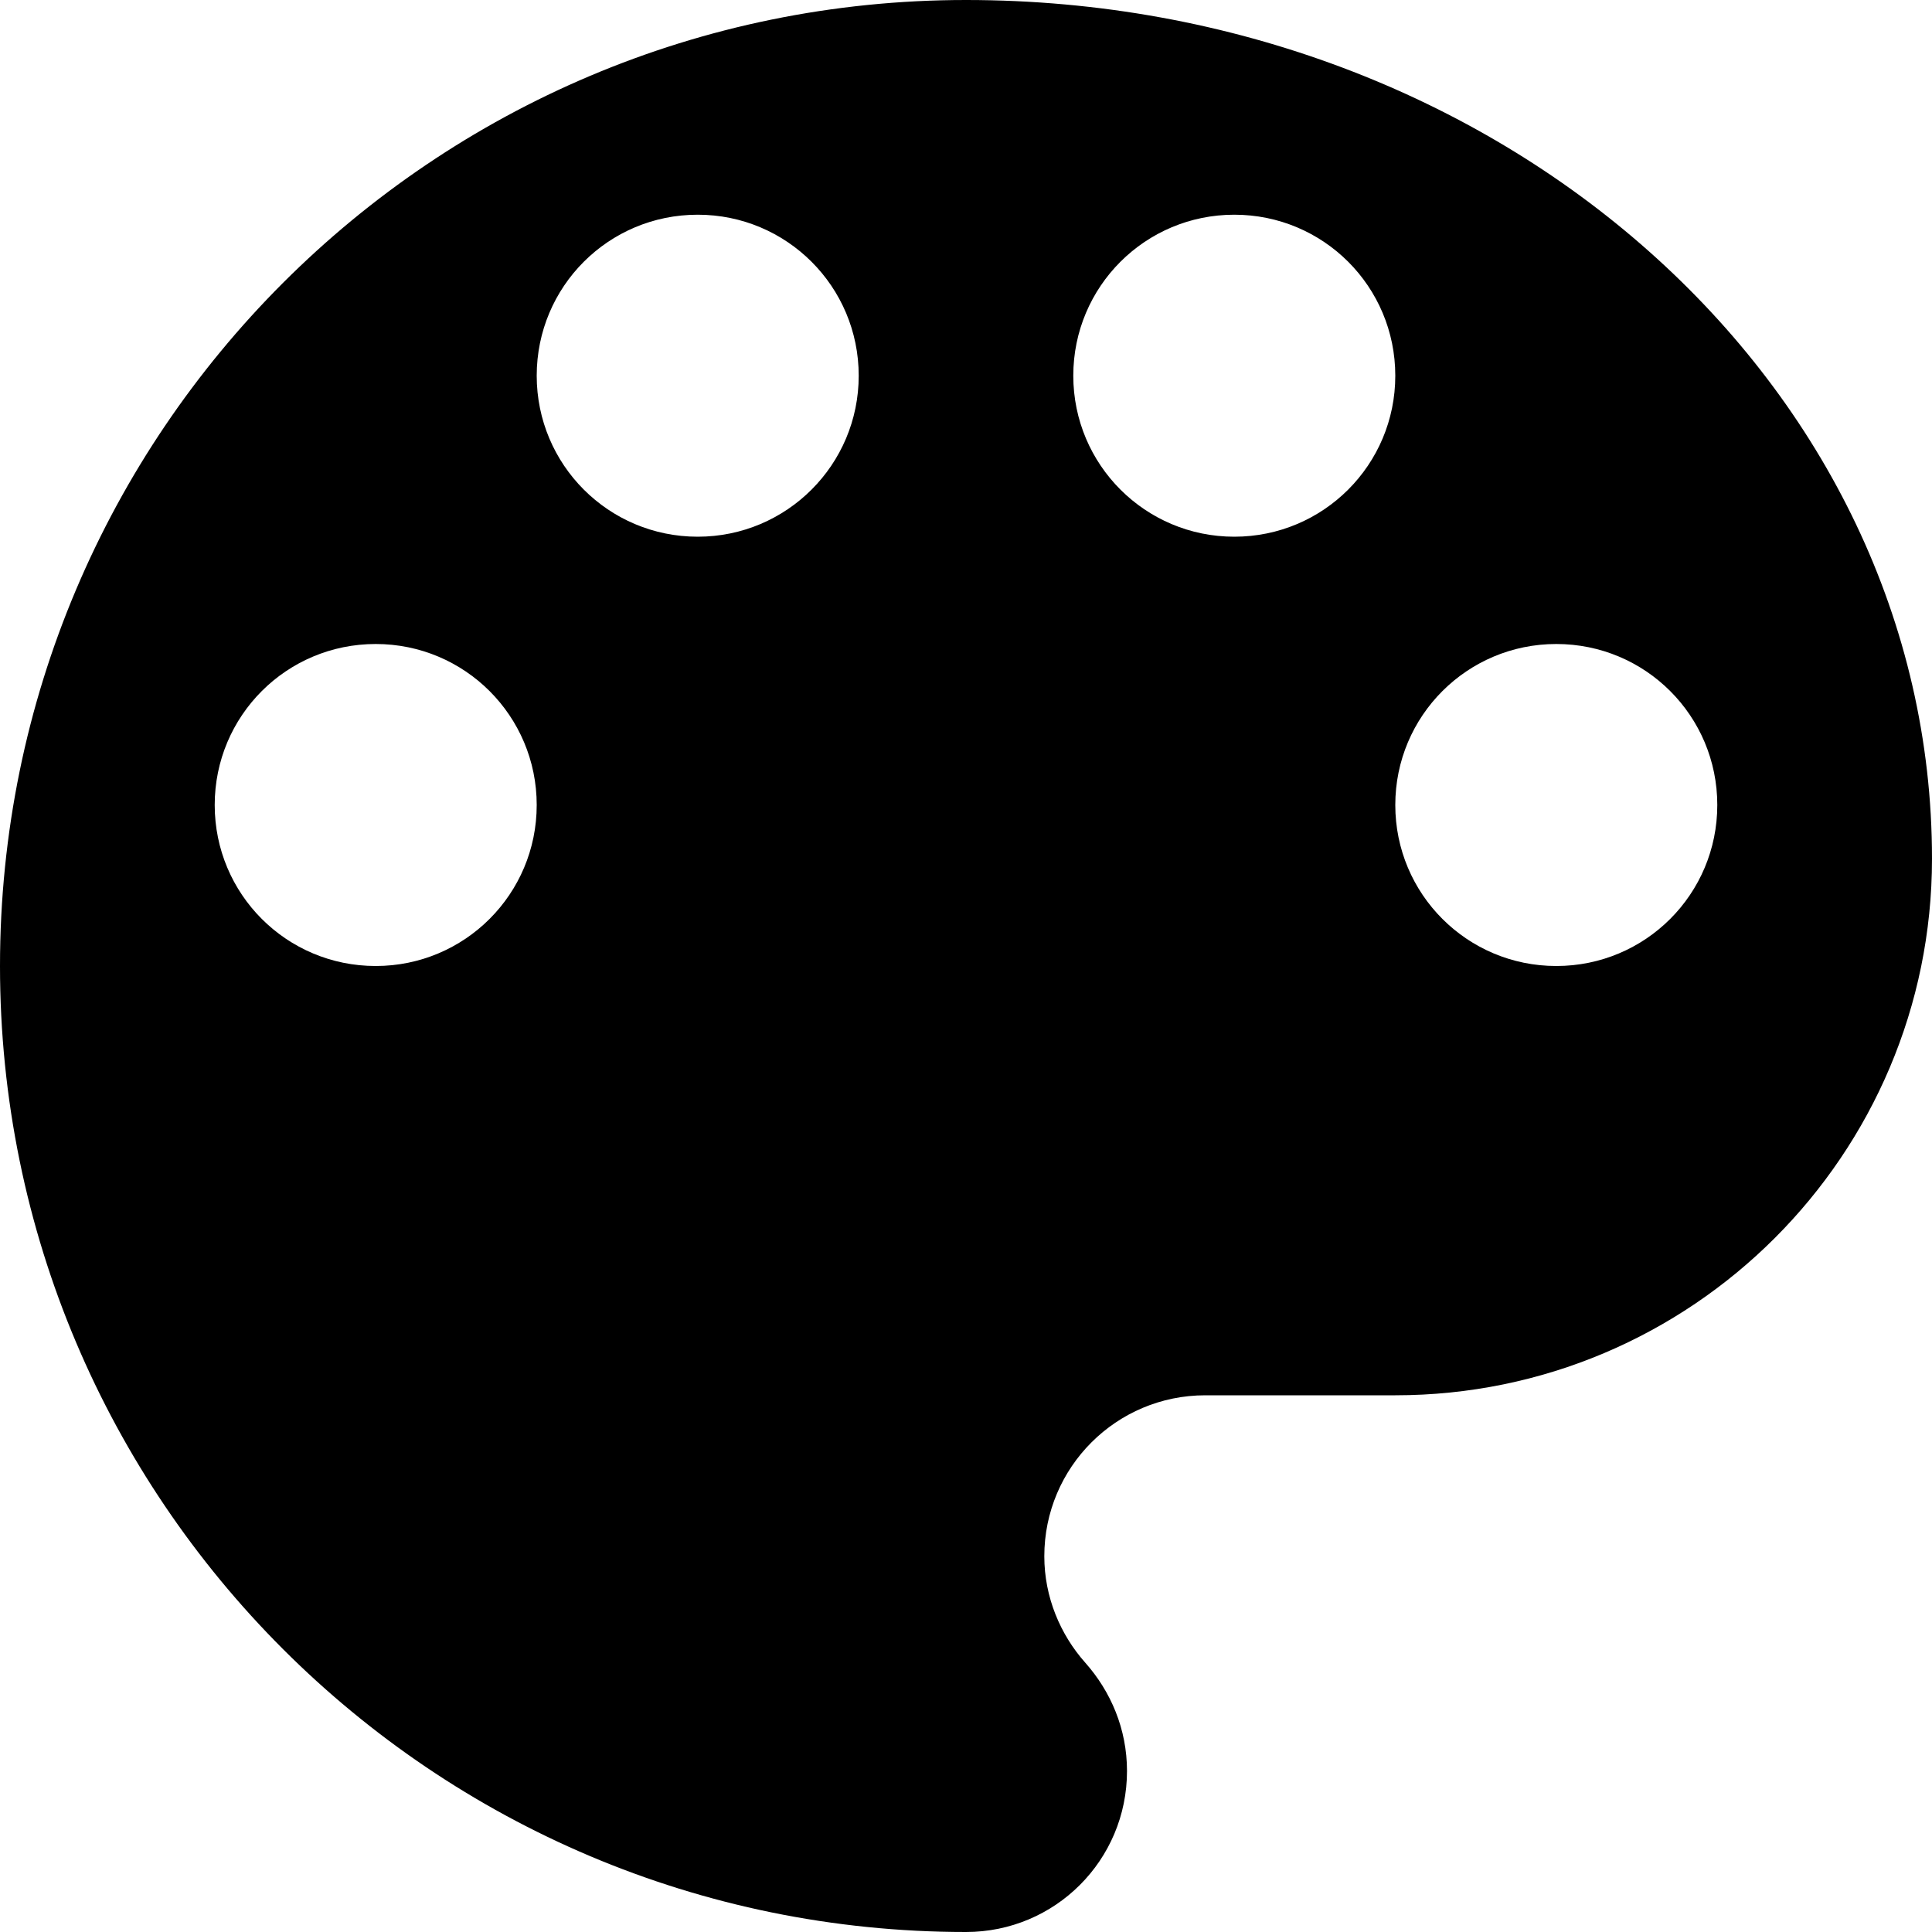
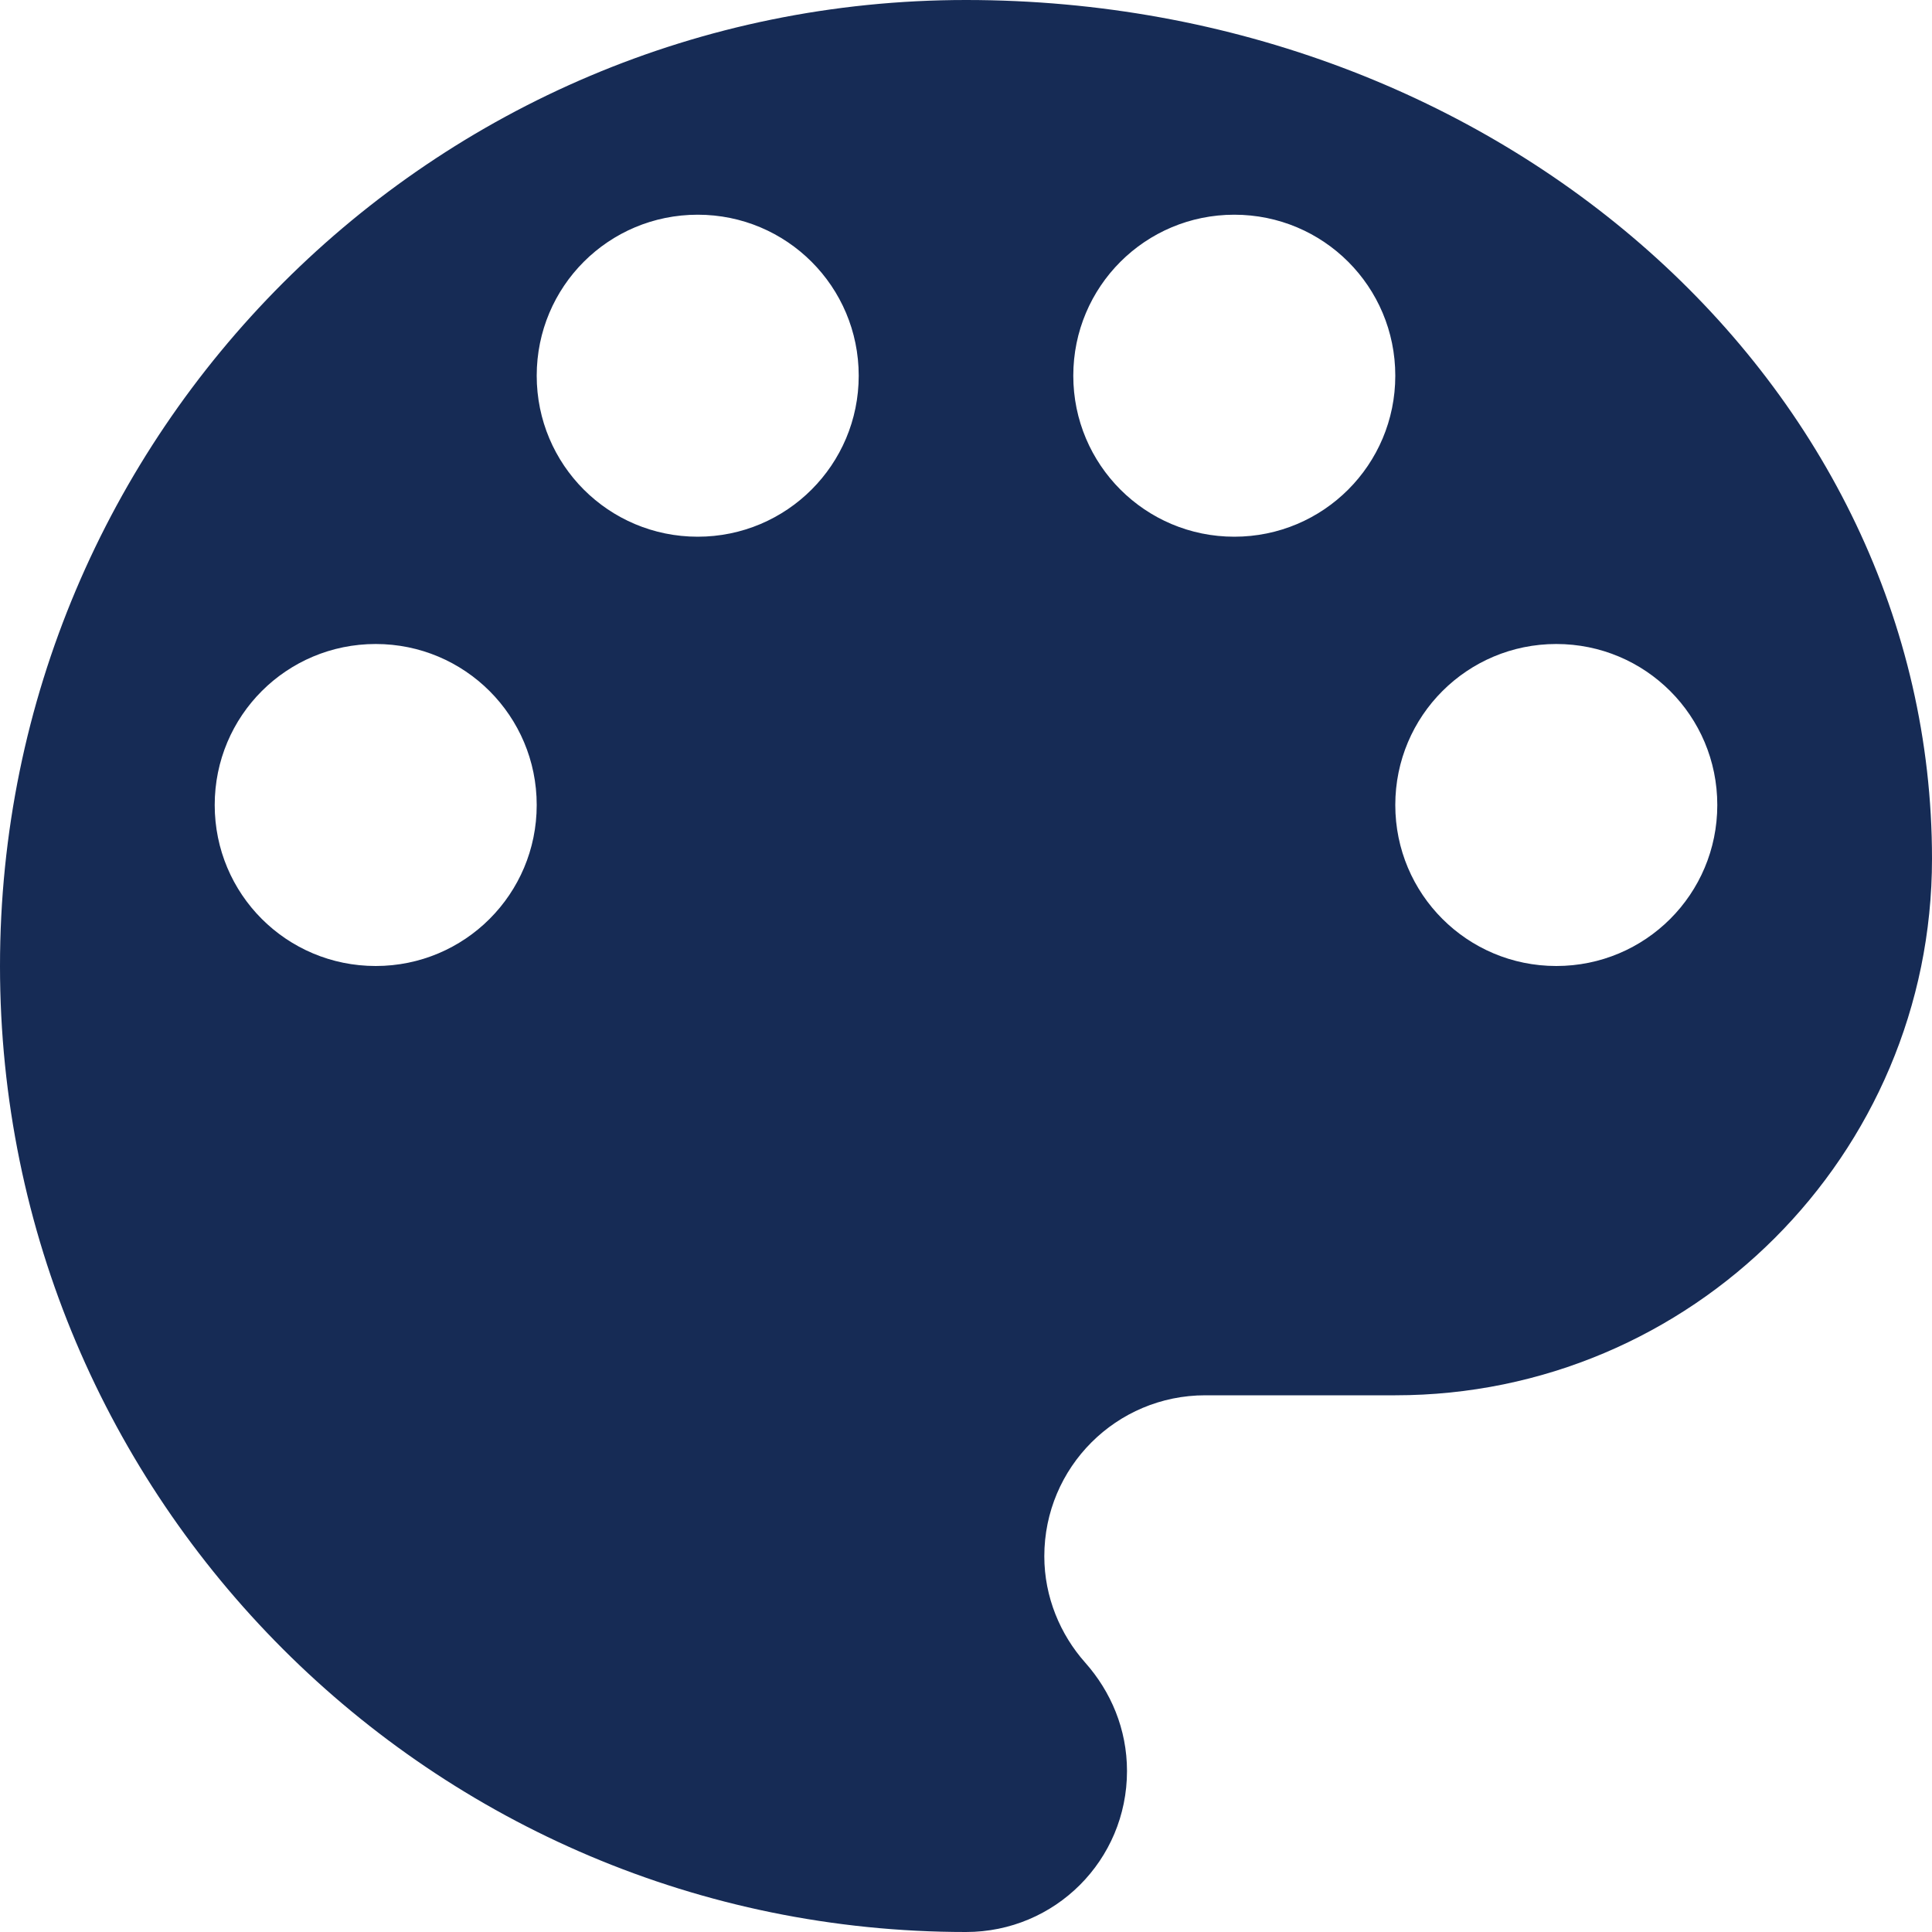
<svg xmlns="http://www.w3.org/2000/svg" width="15" height="15" viewBox="0 0 15 15" fill="none">
-   <path d="M7.5 0C3.358 0 0 3.358 0 7.5C0 11.642 3.358 15 7.5 15C8.192 15 8.75 14.442 8.75 13.75C8.75 13.425 8.625 13.133 8.425 12.908C8.233 12.692 8.108 12.4 8.108 12.083C8.108 11.392 8.667 10.833 9.358 10.833H10.833C13.133 10.833 15 8.967 15 6.667C15 2.983 11.642 0 7.5 0ZM2.917 7.5C2.225 7.5 1.667 6.942 1.667 6.25C1.667 5.558 2.225 5 2.917 5C3.608 5 4.167 5.558 4.167 6.25C4.167 6.942 3.608 7.5 2.917 7.5ZM5.417 4.167C4.725 4.167 4.167 3.608 4.167 2.917C4.167 2.225 4.725 1.667 5.417 1.667C6.108 1.667 6.667 2.225 6.667 2.917C6.667 3.608 6.108 4.167 5.417 4.167ZM9.583 4.167C8.892 4.167 8.333 3.608 8.333 2.917C8.333 2.225 8.892 1.667 9.583 1.667C10.275 1.667 10.833 2.225 10.833 2.917C10.833 3.608 10.275 4.167 9.583 4.167ZM12.083 7.5C11.392 7.5 10.833 6.942 10.833 6.25C10.833 5.558 11.392 5 12.083 5C12.775 5 13.333 5.558 13.333 6.25C13.333 6.942 12.775 7.5 12.083 7.5Z" fill="black" />
+   <path d="M7.5 0C3.358 0 0 3.358 0 7.5C0 11.642 3.358 15 7.5 15C8.192 15 8.75 14.442 8.75 13.75C8.75 13.425 8.625 13.133 8.425 12.908C8.233 12.692 8.108 12.4 8.108 12.083C8.108 11.392 8.667 10.833 9.358 10.833H10.833C13.133 10.833 15 8.967 15 6.667C15 2.983 11.642 0 7.5 0ZM2.917 7.5C2.225 7.5 1.667 6.942 1.667 6.25C1.667 5.558 2.225 5 2.917 5C3.608 5 4.167 5.558 4.167 6.25C4.167 6.942 3.608 7.5 2.917 7.5ZM5.417 4.167C4.725 4.167 4.167 3.608 4.167 2.917C4.167 2.225 4.725 1.667 5.417 1.667C6.108 1.667 6.667 2.225 6.667 2.917C6.667 3.608 6.108 4.167 5.417 4.167ZM9.583 4.167C8.892 4.167 8.333 3.608 8.333 2.917C8.333 2.225 8.892 1.667 9.583 1.667C10.275 1.667 10.833 2.225 10.833 2.917C10.833 3.608 10.275 4.167 9.583 4.167ZM12.083 7.5C11.392 7.5 10.833 6.942 10.833 6.25C10.833 5.558 11.392 5 12.083 5C12.775 5 13.333 5.558 13.333 6.25C13.333 6.942 12.775 7.5 12.083 7.5Z" fill="#162b55" />
</svg>
